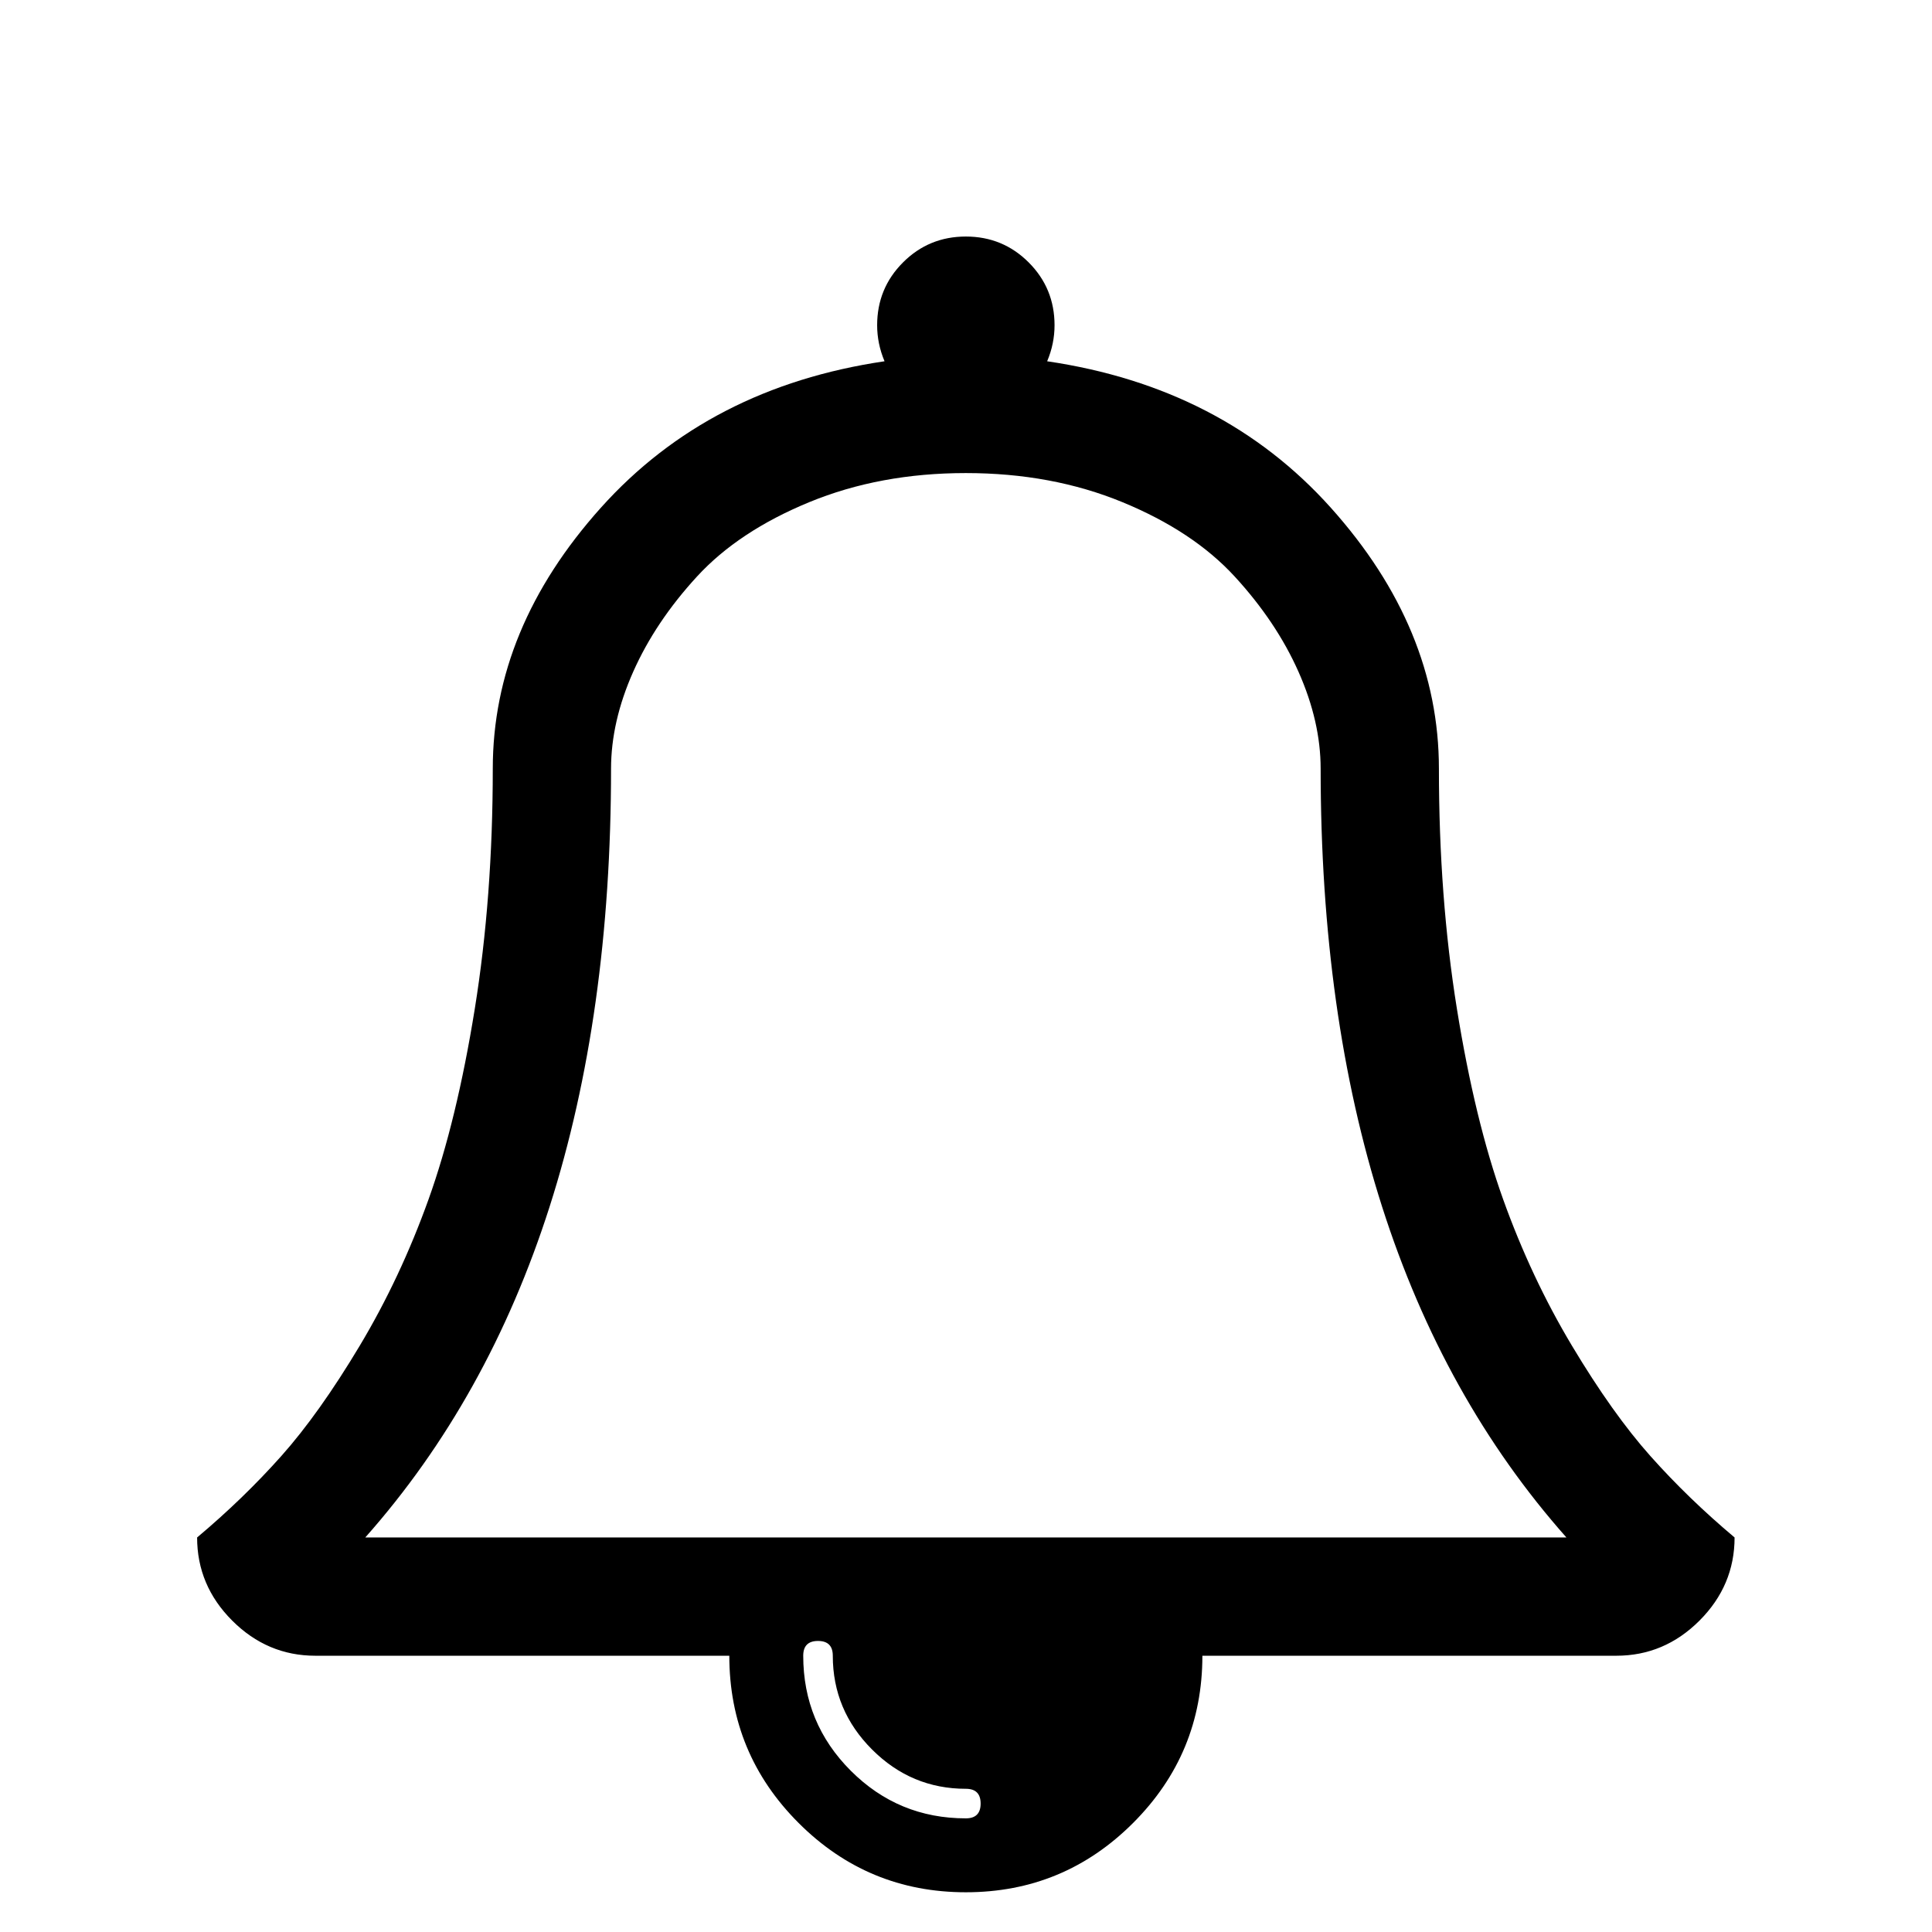
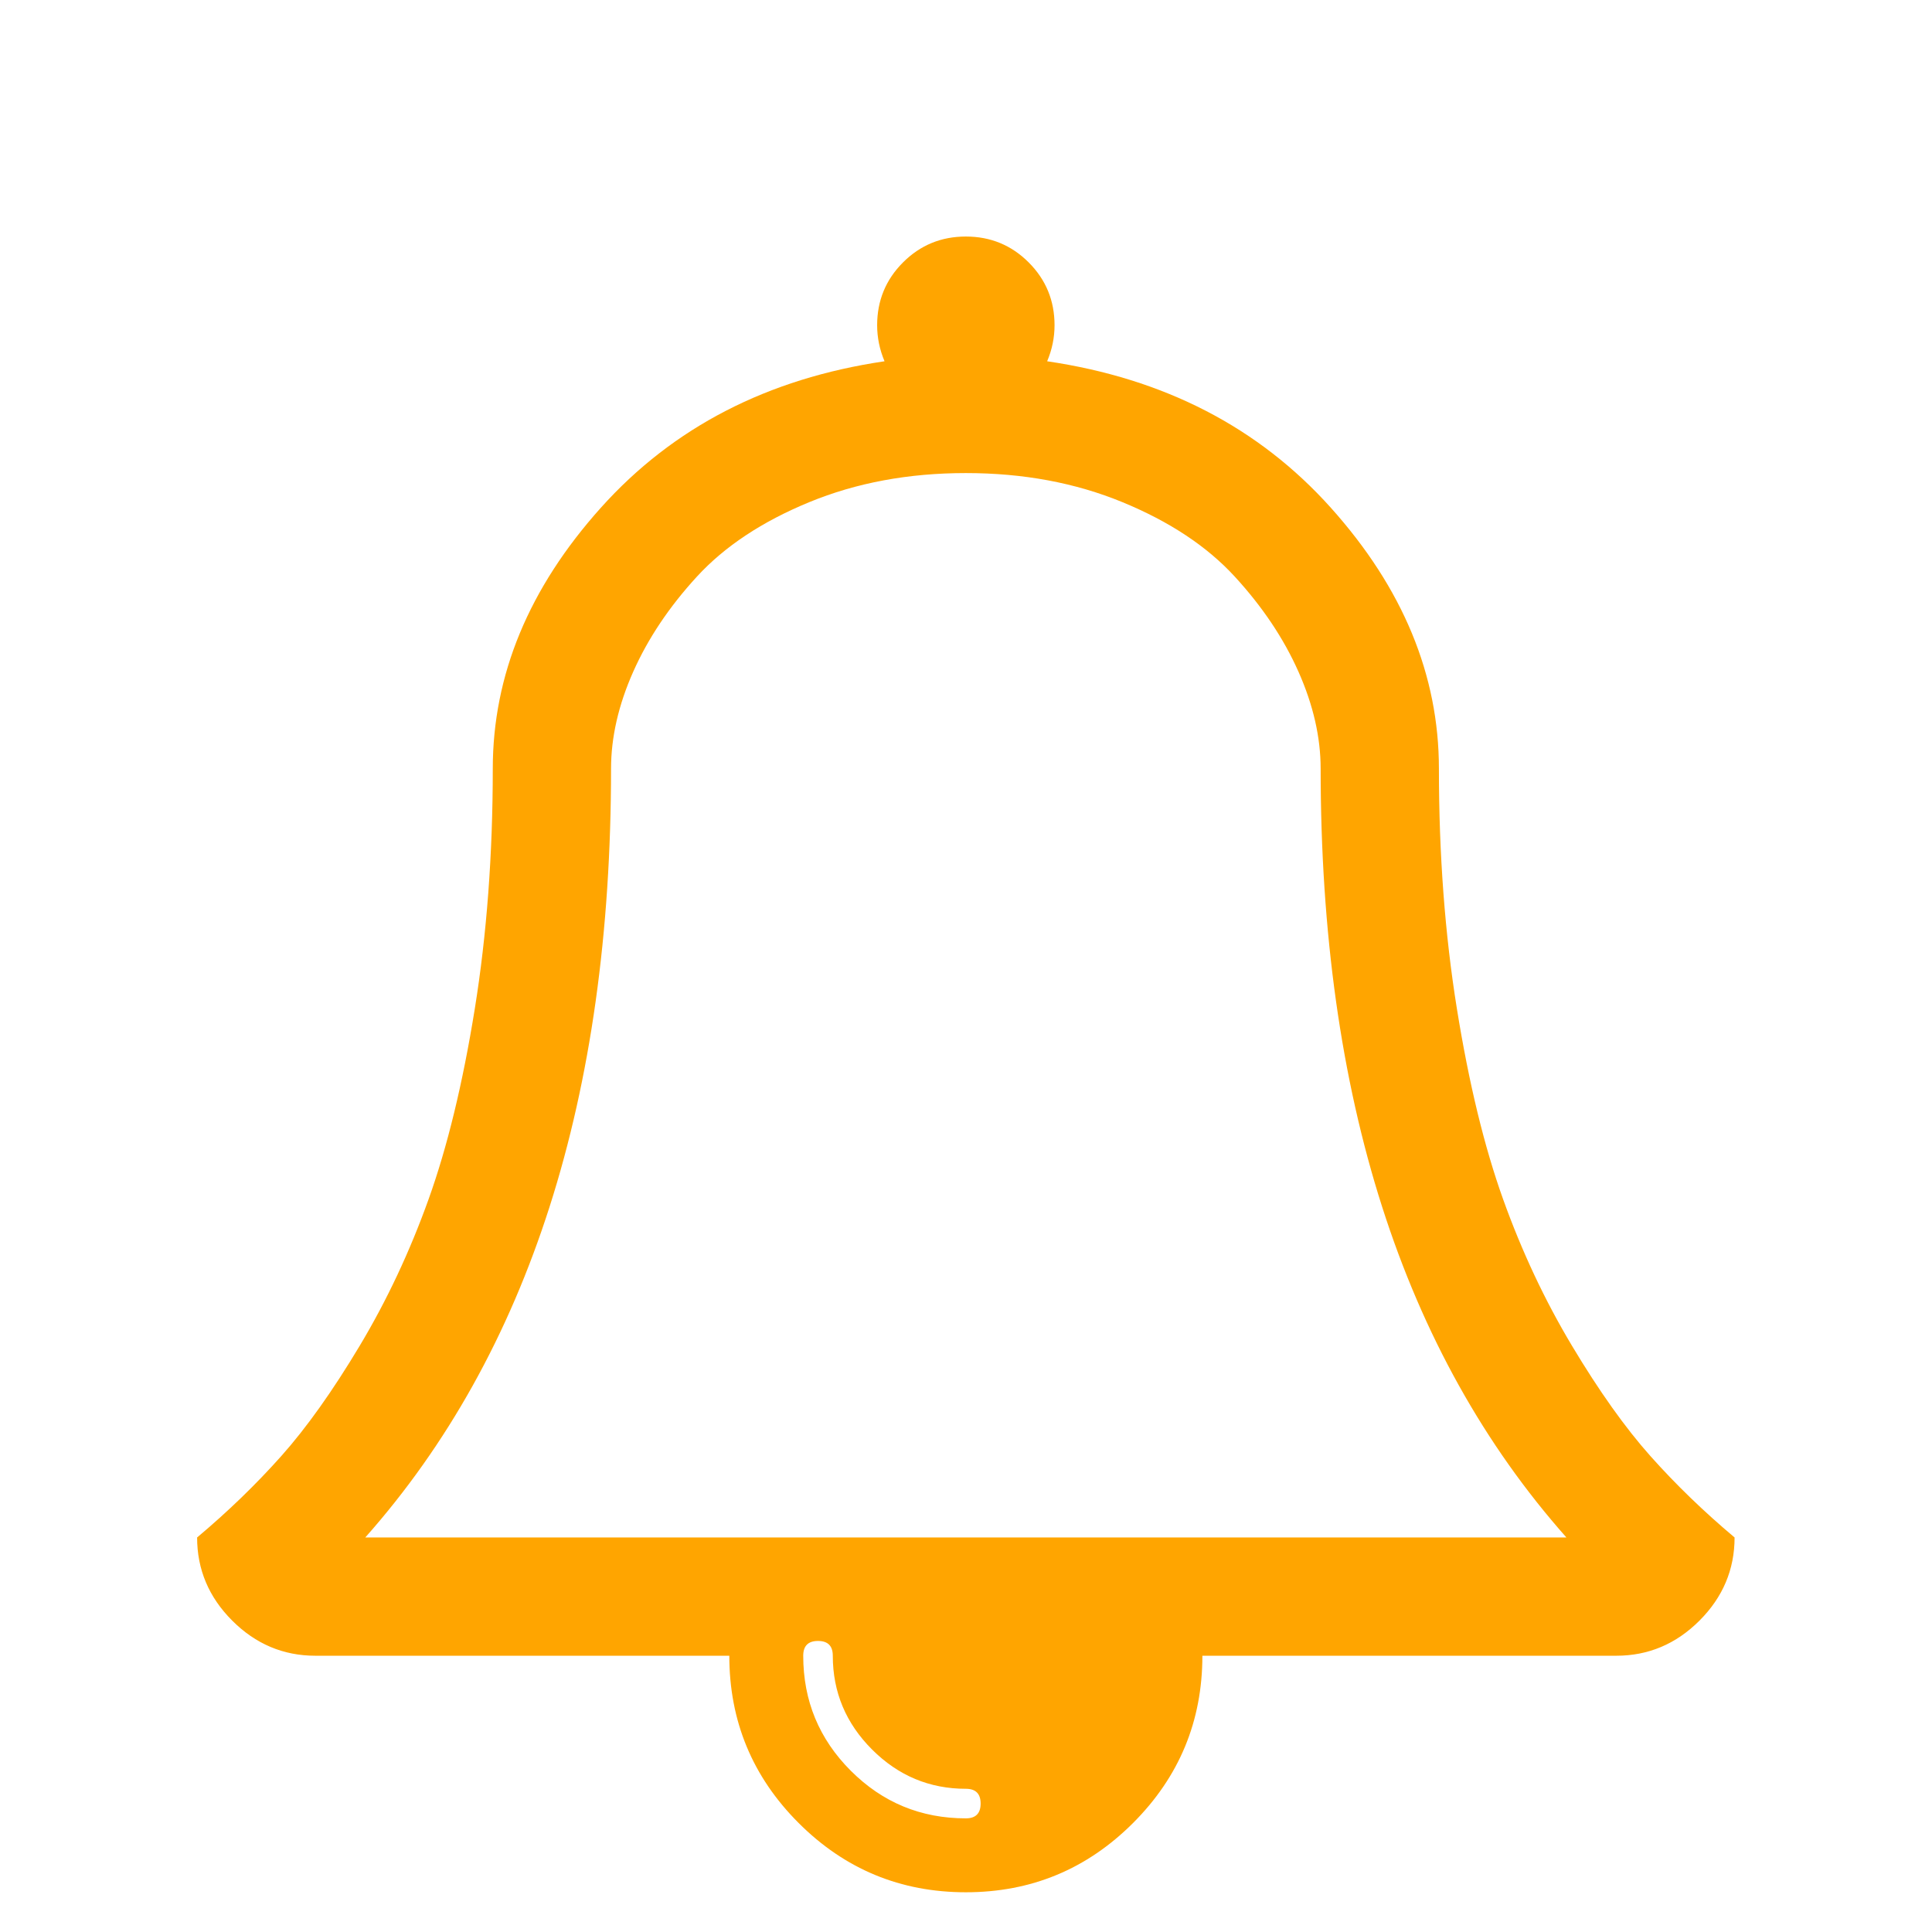
- <svg xmlns="http://www.w3.org/2000/svg" width="24" heigth="24" viewBox="0 0 2091 2091">
+ <svg xmlns="http://www.w3.org/2000/svg" fill="orange" width="24" heigth="24" viewBox="0 0 2091 2091">
  <path d="M1061.333 1952q0-16-16-16-59 0-101.5-42.5t-42.5-101.5q0-16-16-16t-16 16q0 73 51.5 124.5t124.5 51.5q16 0 16-16zm-666-288h1300q-266-300-266-832 0-51-24-105t-69-103-121.5-80.5-169.5-31.5-169.5 31.5-121.5 80.5-69 103-24 105q0 532-266 832zm1482 0q0 52-38 90t-90 38h-448q0 106-75 181t-181 75-181-75-75-181h-448q-52 0-90-38t-38-90q50-42 91-88t85-119.5 74.5-158.5 50-206 19.5-260q0-152 117-282.5t307-158.5q-8-19-8-39 0-40 28-68t68-28 68 28 28 68q0 20-8 39 190 28 307 158.5t117 282.5q0 139 19.5 260t50 206 74.5 158.5 85 119.5 91 88z" />
</svg>
